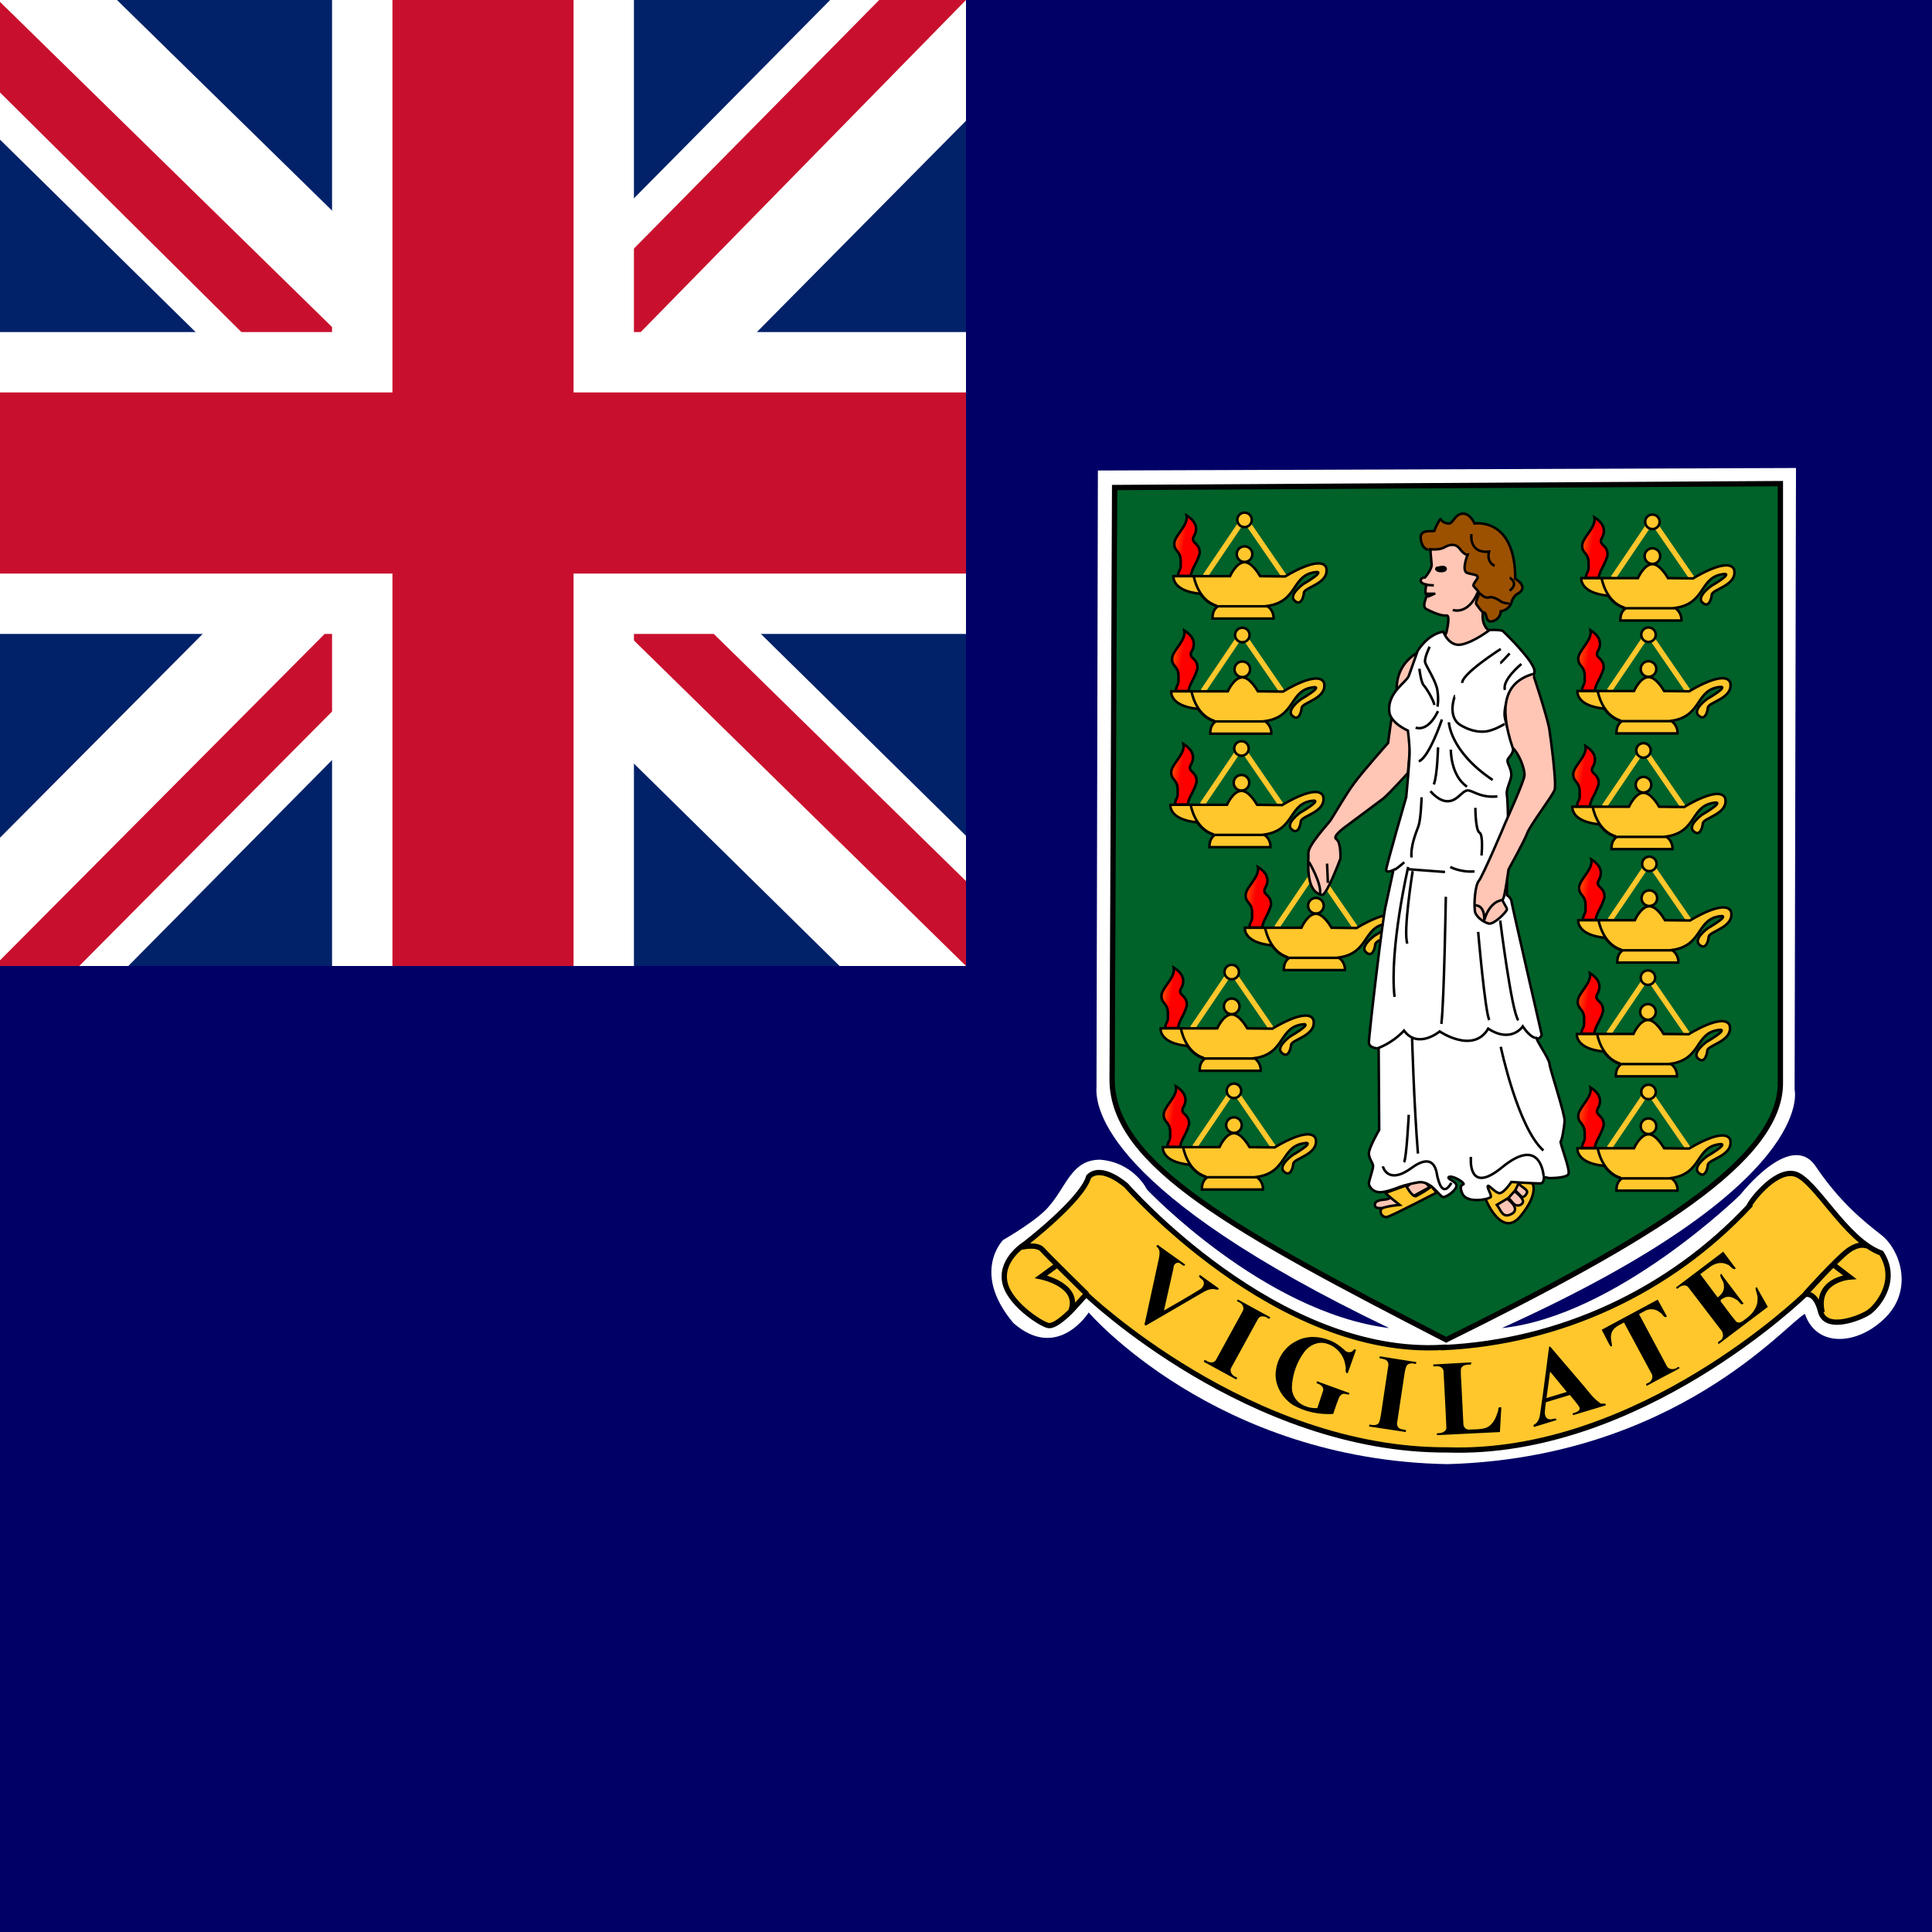
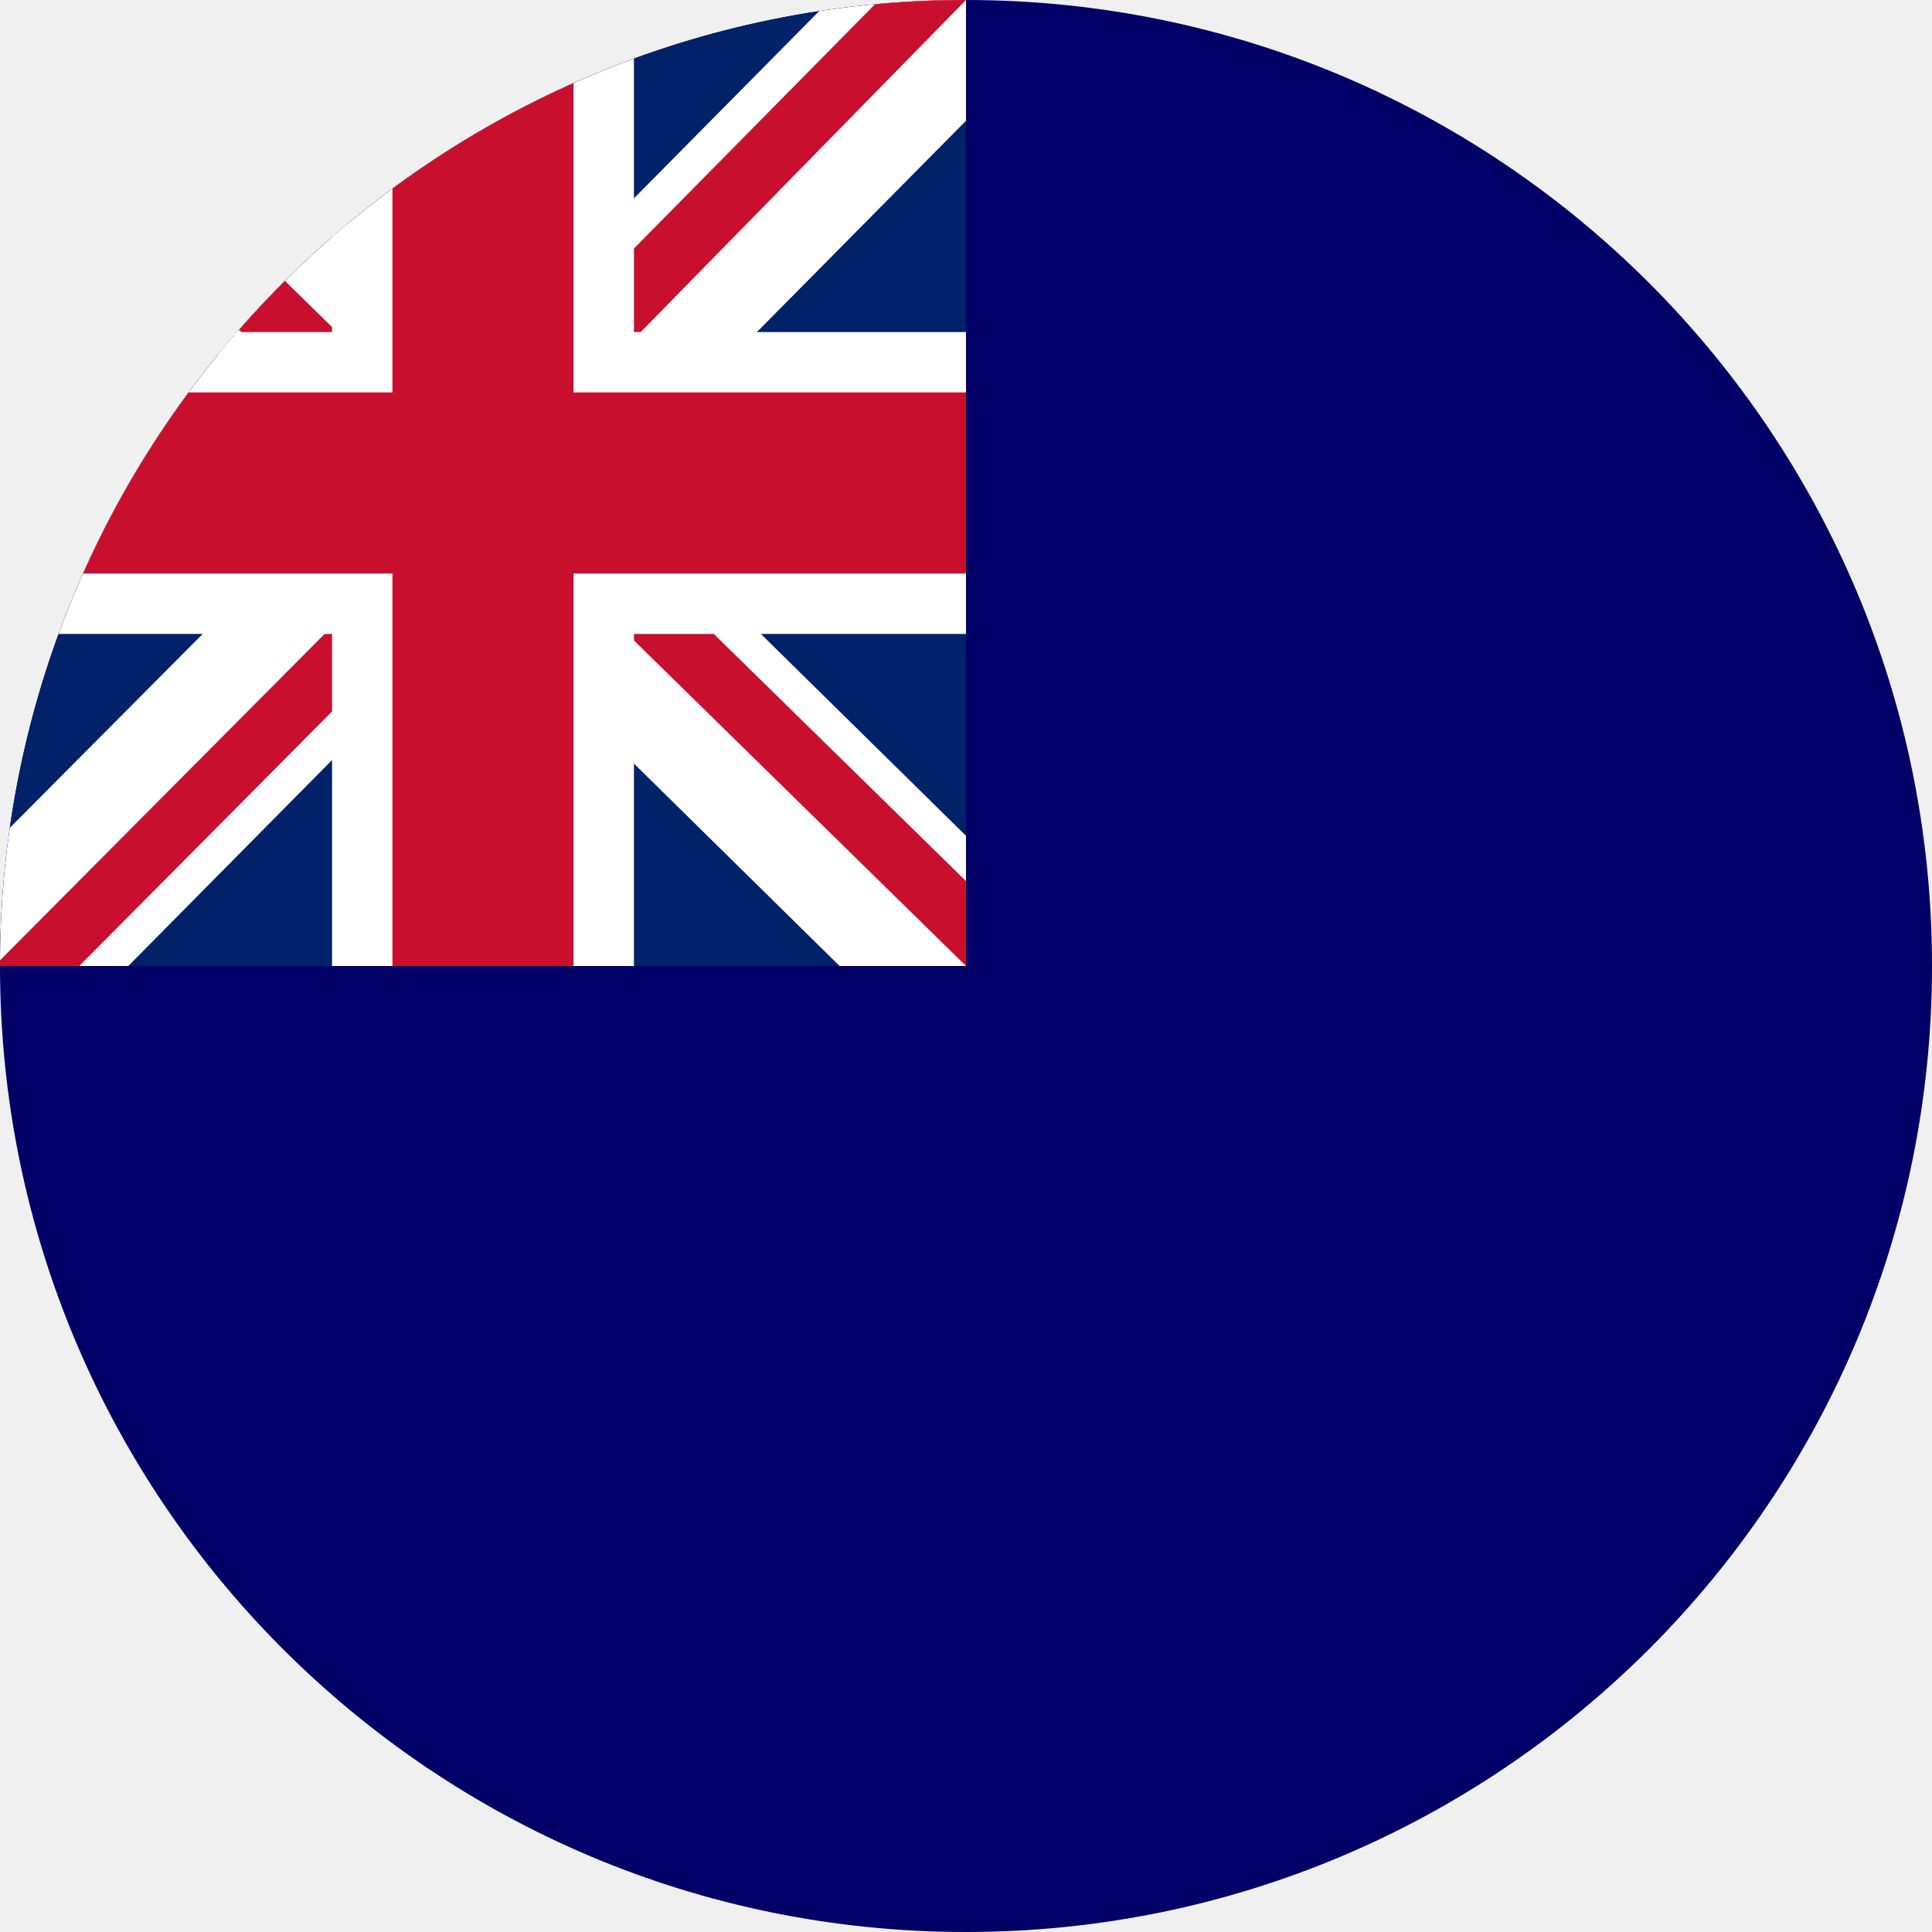
<svg xmlns="http://www.w3.org/2000/svg" xmlns:xlink="http://www.w3.org/1999/xlink" viewBox="0 0 512 512">
-   <defs>
-     <linearGradient id="a" x1="103.1" x2="92.6" y1="111.3" y2="107.8" gradientTransform="matrix(.99614 0 0 2.25255 703.8 -75)" gradientUnits="userSpaceOnUse">
+   <defs mask="url(#a)">
+     <linearGradient id="b" x1="103.1" x2="92.6" y1="111.3" y2="107.8" gradientTransform="matrix(.99614 0 0 2.25255 703.8 -75)" gradientUnits="userSpaceOnUse">
      <stop offset="0" stop-color="red" />
      <stop offset="1" stop-color="#ff0" />
    </linearGradient>
  </defs>
-   <path fill="#006" d="M0 0h512v512H0Z" />
-   <g transform="translate(-282.6 18.3) scale(.73883)">
+   <path fill="#006" d="M0 0h512v512H0Z" mask="url(#a)" />
+   <g mask="url(#a)" transform="translate(-282.6 18.3) scale(.73883)">
    <path fill="#fff" d="m776.3 144 250.4-.9-.5 223s8.8 34-105 85.5c40.9-4.2 85.5-47.8 85.5-47.8s18.1-23.3 27-10.3c8.8 13 17.1 19.6 23.6 24.7 6.5 5 11.6 19 1.9 29.2-9.8 10.3-25.1 11.6-29.3-.9-6.5 3.3-46.4 51.6-128.2 53.9C818.5 499 773 446 773 446s-11.1 17.7-27 3.8c-15.3-18.2-3.7-29.8-3.7-29.8s13-7.4 16.8-12.5c6-7 7.9-16.3 18-16.3 12.2 1 16.8 10.7 16.8 10.7s41.8 44.1 86.9 49.7c-101.7-48.8-105.5-79-105-86.4l.5-221.1z" />
    <path fill="#006129" stroke="#000" stroke-width="1.9" d="m782.3 150.1 238.8-1.4v214.6c.5 28-46.5 56.3-119.9 92.5-75.7-39-119.4-62.7-119.8-93l.9-212.7z" />
-     <g id="b" fill="#ffc72c" stroke="#000" stroke-width=".9">
+     <g id="c" fill="#ffc72c" stroke="#000" stroke-width=".9">
      <path fill="none" stroke="#ffc72c" stroke-width="1.9" d="m814.8 181.8 14-20.7 14.3 20.8" />
      <path d="M831.7 174a2.8 2.8 0 1 1-5.6 0 2.8 2.8 0 0 1 5.6 0z" />
      <path d="M817.4 197.1h21.9s.3-2.8-2.3-4.5c11.5-1.6 8.5-11.6 18-12.2 2 .3-5 4.3-5 4.3s-5.7 4-3 6.1c2 1.7 3-1 3.2-3 .3-2 9.3-3.3 8-9-2.1-4.7-14.7 3.2-14.7 3.2l-9-.1c-.6-1-3-5-5.6-5-3 0-5.2 5-5.2 5h-20.3s-.7 5.3 9.6 6.3c2.3 3 4.1 3.8 6.2 4.6-1.4 1.1-1.8 2.5-1.8 4.3zm1.6-4.4h18.2" />
      <path d="M810.7 182s1.4 8.5 8.2 10.5" />
-       <path fill="url(#a)" d="M809.6 181.8c.6-3.2 1.9-3.8 3.2-8 .2-4-3.2-3.5-2.2-6 1.8-2.9.9-5.6-2.5-7.7.7 3.7-4.4 7.2-4.4 10.2 0 3 2.6 2.4 2.3 7 .2 2.6-.7 2-1 4.5h4.6z" />
+       <path fill="url(#b)" d="M809.6 181.8c.6-3.2 1.9-3.8 3.2-8 .2-4-3.2-3.5-2.2-6 1.8-2.9.9-5.6-2.5-7.7.7 3.7-4.4 7.2-4.4 10.2 0 3 2.6 2.4 2.3 7 .2 2.6-.7 2-1 4.5h4.6z" />
      <path d="M831.5 161.7a2.6 2.6 0 1 1-5.2 0 2.6 2.6 0 0 1 5.2 0z" />
    </g>
-     <use xlink:href="#b" width="100%" height="100%" x="-.8" y="41.3" />
-     <use xlink:href="#b" width="100%" height="100%" x="-1.1" y="82" />
-     <use xlink:href="#b" width="100%" height="100%" x="25.6" y="126.1" />
-     <use xlink:href="#b" width="100%" height="100%" x="-4.6" y="162.2" />
-     <use xlink:href="#b" width="100%" height="100%" x="-3.8" y="204.8" />
-     <use xlink:href="#b" width="100%" height="100%" x="146.3" y=".7" />
-     <use xlink:href="#b" width="100%" height="100%" x="144.9" y="41.2" />
-     <use xlink:href="#b" width="100%" height="100%" x="143.1" y="82.7" />
-     <use xlink:href="#b" width="100%" height="100%" x="145.2" y="123.4" />
-     <use xlink:href="#b" width="100%" height="100%" x="144.7" y="164.2" />
-     <use xlink:href="#b" width="100%" height="100%" x="144.9" y="205.2" />
+     <use xlink:href="#c" width="100%" height="100%" x="-.8" y="41.3" />
+     <use xlink:href="#c" width="100%" height="100%" x="-1.1" y="82" />
+     <use xlink:href="#c" width="100%" height="100%" x="25.6" y="126.1" />
+     <use xlink:href="#c" width="100%" height="100%" x="-4.6" y="162.2" />
+     <use xlink:href="#c" width="100%" height="100%" x="-3.8" y="204.8" />
+     <use xlink:href="#c" width="100%" height="100%" x="146.3" y=".7" />
+     <use xlink:href="#c" width="100%" height="100%" x="144.9" y="41.2" />
+     <use xlink:href="#c" width="100%" height="100%" x="143.1" y="82.7" />
+     <use xlink:href="#c" width="100%" height="100%" x="145.2" y="123.4" />
+     <use xlink:href="#c" width="100%" height="100%" x="144.7" y="164.2" />
+     <use xlink:href="#c" width="100%" height="100%" x="144.9" y="205.2" />
    <g fill="#ffc6b5" stroke="#000" stroke-width=".9">
      <path fill="#ffc72c" d="M915.8 406.3s5.7 13.2 12.2 5c6.5-8 4.2-11.5 4.2-11.5l-14.6-7.9-4.3 9 2.5 5.4z" />
      <path d="M928.4 404.6s1 .1 1.7-1.3c.8-1.4-1.7-2-2.9-3.6l-1.2 2.5zm-33-3.6-12.8 7s-6.4 1.3-6.8 0c-.5-1.2.1-2.3 3.5-2.5 3.3-.1 12.3-8.4 12.3-8.4l3.8 4zm.2-227.9.4 4.6c.2 1.6-2.5 5-2.6 4.8-.2-.2-1.5.2-1.3 1.1.1 1 2 1.3 2 1.3s-.7 3.3 0 3.5c.8.1-2 4.2 0 5.3 2.1 1.1 5.6 2.6 7.2 2.3 1.6-.4 0 6.1 0 6.1l-4.5 9.5 24.4-2.5-5-8s-2.4-1.7-1.8-6.3c.7-4.5-.3-25.3-.3-25.3l-17.4-2.4-1.1 6zm-4.5 36.2s-7.9 3.6-7.6 13.4c-2 9.5-3.1 19-3.1 19s-9.4 10.6-12.2 14.5c-2.9 3.8-7.2 11.5-8.7 13.6-1.6 2-7.8 8.8-7.7 11.4.2 2.5-1.4 13.8 4.8 15 1.6.7 6.7-13 6.7-13s.3-5.8-1.5-7c-1.7-1 3.8-4.8 3.8-4.8l13-9.7c2.4-2 8.9-9.2 8.9-9.2l3.6-43.2z" />
      <path fill="#fff" d="M900.2 201.8s2 5.6 6.6 4.6 10-5.2 10-5.2 4.3-.2 4.9.5c.6.6 11.6 11.2 11.2 14.5-.3 3.4-5 2.4-6.8 4.6-1.7 2.2-4.6 7.8-3.8 12 .8 4 3.2 9.4 2.9 11.5-.3 2-2 2.7-2 3.8 0 1 1.4 3 1.4 5 0 2.1-2 5.1-1.6 7.2.3 2 .4 8 .4 8l-.4 28s1.6.9 1.7 2.5c.2 1.5 10.8 47.6 10.8 47.6s-.5 1.5-1.6 1.3c-1.1-.2 4.3 7.1 4.4 9.2.2 2 5.6 18.2 5.4 20.4-.1 2.2-1 7.2-1.4 7.3-.5.2 3.5 10.2 2.8 11.7-.6 1.6-7 1.5-7 1.5l-1.8-.4s.1 2.1-1.1 2.3c-1.3.1-10.6-.5-10.6-.5s-2.7 4.1-4.3 4c-1.6-.2-3.7-3-4.1-2.6-.5.5 1.4 3.2 1 4-.6.8-8.6 2.5-10.2-1.3-1.6-3.8 1-2.8.4-3.6-.4-.8-4-2.9-5.2-2.3-1 .7 2.9 1.6 2.7 3.2-.1 1.6-3.5 4-4.7 4-1.3 0-4.3-5.9-8.8-5.3-4.4.7-7.2 1.8-7.2 1.8s-5.3 2.2-7.5 1.7c-2.2-.4-3.2-2.2-3.2-3.1 0-1 1.6-5.1 1.5-6.4-.2-1.2-1.5-2.5-1.5-4.4 0-2 3.7-8.4 3.7-8.4l-.2-29.2s-3.3 0-3.5-2c-.1-2 5.1-46.1 6-49l2.8-13s-2.4 1.2-2.6 0c-.1-1 7.2-26.2 7.2-26.2s1.2-12.6 1.2-15.9c0-3.3-.6-7.9-.6-7.9s-6.5-2.8-6.7-7c-.6-6.7 6.2-10.4 7-12.6l3.2-9s3.5-6 9.2-6.9z" />
      <path fill="#ffc72c" d="M897.8 403s-15.4 8-17.6 8.7c-2.2.6-3.6-2.7-1.4-3.3 2.2-.7 5.7-1 5.7-1s-5.2-4.1-5-4.3l7.2-2.6c.2 0 2.2 4 3.6 3.8a31 31 0 0 0 5.6-3.5l1.9 2.2z" />
      <path d="M919.4 407.4c1.5 1.9 2 5.1 5.4 3.2 3.3-1.9-1.7-5.4-1.7-5.4z" />
      <path d="M925.5 407.1s1.6 1.3 3-.2c1.4-1.4-2.8-4.4-2.8-4.4l-2.1 2.4zm6.8-190.1c.2 0 5.2 15.6 5.9 19.6.6 4 2.7 19.8 1.9 22-.8 2.2-8.9 12.8-9.8 15.5-1 2.7-6.7 13-6.7 13s-1.4 10.2-2 10.6c-.7.5 1.6 3 1.4 3.8-.3 1-4.6 5.4-6.5 5-2-.5-5-2.7-5-4.8-.3-2 0-8.9 1.5-10.6 1.4-1.8 8.9-19.3 9.3-20.4.5-1.2 6.8-15 7-17.3.2-2.4-2-7.9-4.2-9.9-5-14.7-3-23.5 7.2-26.5z" />
      <path fill="#9c5100" d="M895 172.2s3.6.5 5.5-.6 4.1-1.6 5.7.6c1.6 2.2 2.7 2 2.7 2s-2.4 6 0 6.6c2.3.6 3.5.6 3.6 1.4.2.8-2 2.5-1.4 3.3.6.8 1.7 1.7 1.9 2.4.1.6-1.4 3.3-1 4 .5.6 2 3.1 2.9 3.1 1 0 .3 4 3.2 3 2.8-1 2.7-3.5 2.7-3.5s3-.4 3.8-3.1c.7-2.7 2.6-3.4 2.6-3.4s3.8-2-1.2-5.2c0-22.2-14.6-19.8-14.6-19.8s-1.7-4-4.6-3.5c-2.8.5-3 3.8-5 3.5-2.1-.3-2.6-1.7-2.7-1.6-.2.2-2 3.4-2 4.1 0 .8-5.5-1-5 3 .5 4.2 3.2 4 3 3.7z" />
      <g fill="none">
        <path d="M920.8 208s-14.1 9-13.8 12.2m17-10.6s-3.2 3.5-3.4 3.5m7.6.3s-7 5.7-5.9 9.3m-27-15.5s-2.1 4.3-1.6 5.7c.4 1.4 4 6.8 4.4 10.1.5 3.4 0 5.7 0 5.7m-6.5-13.6s.6 5 1.6 6 3.5 5.3 3.8 7m-6.7 8.1s4.2 2 8-5.9m6.1-5.5c-.1 0-3 7.7 2.1 10.6 5 2.9 8.9 2.5 11 1.7 2.3-.7 4.7-2.2 4.7-2.2m-20-.6s.3 10.4 15.7 20.7m-15-10.9s-.2 9.2 5.8 13.3m-9-24.1s-4.6 13.7-8.3 15m6.9-5s-.2 9.8-1.5 13.3m-1.2 2.4s3.1 4 6.6 3.6c3.5-.3 5-4.4 7.3-3.8 2.4.7 4.6 2.6 10.1 2.1m-7.9 4.1s0 8.1 1.5 8.9c1.4.8.7 8.2.7 8.2m-21.5-20.9s-.2 7.6-1.1 10.3c-1 2.7-2.9 7.3-2.5 11.3m-6.1 4.4c.8-.3 3.5-2.7 3.5-2.7m1.4 1.7s-6.8 29.2-4.9 46.6m6.5-45.1s-3.5 21.8-1.9 26m.2-26.7 13.3 1m1.9-1.8s3.6 2 8.7 1.6m-10.3 9.1s-.6 37.3-1.6 45.6m21.1-37.1s4.1 32.8 6.5 35.8m-14.4-31.7s2.5 29 4 31.6m-40 10.1s5-1.6 9.4-6.3c5 6.8 12.8.3 12.8.3s12 8.2 17.4-1c8.3 5.4 12.4-.8 12.4-.8s3 4.6 5.2 4.1m-13.1 3.2s6.1 29 15.3 37.2" />
        <path d="M889 347.7s.7 24.2 2.1 41.3m-3.3-13.9s-.8 15.8-1.7 17m-7.6 1.5s1.7 6.9 10.4.5c8.7-6.3 8.9 2.4 9.2 3.3.3 1 1.7 7.8 5 2.1m7-9.3s-1.4 14 11.1 3.8c12.5-10.3 14.6-.2 15 3m-25.9-230.2s-1.1 7 6.3 6.3c-1 3.9 2 5.1 2 5.1m5.4 4.3c.2 0 3.4 2 0 4.6m-10.7.9s1.6 2 3.3 1.5c1.8-.5 4.6 1.7 4.6 1.7s2.4.8 2.7.3m-20.3 2.5s5.4 2.1 9-6.4m-18.9-2.6 3.1.2M858.5 285l.3 6.9m-6.8-7.5s4.5 7.5 4 11.4" />
        <path stroke-linejoin="round" d="M894.1 188.2h2.9l-2.5 1.1M911.7 300s3.3-.4 3.2 5.2c2.1-7 6.4-7.1 6.4-7.1" />
        <path stroke-linejoin="round" stroke-width="1.7" d="M898.1 179.3c.5 0 2.2-.6 2.5-.1.4.4-1.9.8-2.5.1z" />
      </g>
    </g>
    <g fill="none" stroke="#000" stroke-width="1.9">
      <path fill="#ffc72c" d="M900.3 458.6a160.4 160.4 0 0 0 109.6-50.7c-.4-.4 8.9-13.4 16.3-11.6 7.4 1.9 18.1 23.7 31.1 28.4 6.5 10.2-1.8 19.5-4.6 21.3-2.8 1.9-15.4 7-17.2-.4-1.9-7.5-5.6-6-5.6-6s-59.5 58-128.2 55.7c-71 .4-129.6-55.8-129.6-55.8l-5.1 5.6s-5.6 6-8.4 5.6c-2.8-.5-14.9-8.4-15.8-16.3-1-7.9 7.4-13 7.4-13s20.5-15.8 22.8-24.1c4.7-4.7 13.5 3.2 13.5 3.2s53.9 61.8 113.8 58z" />
      <path d="M748.9 422.6s5.5-1.4 7.5.9 16 16 16 16" />
      <path d="m761.5 429.1-5.6 4.1s14 2.8 10.8 12m285.6-23s-2.7-1.5-7 1.7c-4.4 3.3-15.3 15.5-15.3 15.5" />
      <path d="m1039.9 428.7 6 4.6s-12.5.9-9.8 12.7" />
    </g>
    <path d="M819.7 437.4c-.4 1-1.4 0-2.2.2-2 0-3.8 1.4-5.6 2.4l-18.4 10.7c-.6-.2-.5-.7-.3-1.2l5-23c.2-1.3.6-3-.7-4-.5-.4.3-1.1.7-.4l9.4 6.7c-.3.9-.9.2-1.4-.1-1.3-1.3-2.9-.1-2.8 1.5l-3.4 15.1c4.2-2.4 8.4-4.8 12.6-7.4 1.4-.6 2.5-2.6 1-3.8-.6-.4-1.6-1.3-.6-1.5l6.7 4.8zm6.6 32c-.2.6-.5.7-1 .3l-11-6c.1-.7.4-.8.9-.4 1 .7 2.6 1 3.4-.2l4-7.3 5.6-10.2c.8-1.3-.1-2.8-1.3-3.3-.4-.2-1-.4-.5-.8.2-.3.8.3 1.1.4l10.6 5.8c-.1.6-.4.7-.9.3-1-.7-2.6-1-3.4.2l-4 7.3-5.6 10.2c-.8 1.2.1 2.8 1.3 3.3l.8.4zm42.6-10-3 8.4c-1.3-.1-.4-1.7-.8-2.5a9.5 9.5 0 0 0-7-8.2c-3-.8-6 .7-7.8 3.1a22.9 22.9 0 0 0-4.4 12.2 7 7 0 0 0 3.2 6.4 10 10 0 0 0 5.9 1.5l2.1-6.3c.3-1.4-1.2-2.3-2.3-2.6-.2-.4.2-1 .7-.5l11 4c0 1.3-1.6-.2-2.5.4-1.3.5-1.4 2.1-2 3.3l-1.3 3.8c-5 .3-10-.7-14.4-3.2-4.1-2.6-7-7.7-6.1-12.7.6-4.3 3.3-8.3 7.2-10.2 3.6-2 8-1.9 11.8-.4 2 .7 3.8 2 5.4 3.4 1 1.3 2.8 1.3 3.6-.1l.7.2m17.9 28.8c0 .4 0 .9-.6.6l-12.6-1.9c0-.5 0-.9.6-.6 1 .2 2.6.2 3-1 .6-1.7.7-3.5 1-5.2l2.2-14.6c.3-1 0-2.2-1.1-2.6-.7-.3-1.3-.3-2-.5 0-.4 0-.8.6-.6l12.6 2c0 .4 0 .8-.6.6-1-.3-2.5-.2-3 1-.6 1.6-.7 3.4-1 5.1l-2.2 14.6c-.3 1 0 2.3 1.2 2.7l2 .4zM921 480l-.5 8.9-22.6 1.1c-.1-.5 0-.8.6-.7 1.1 0 2.6-.5 2.8-1.8l-.3-6.6-.7-13.4c.1-1.3-1-2.3-2.3-2.2-.4-.2-1.5.4-1.4-.3-.2-.6.7-.3 1-.4l12.6-.7c0 .6 0 .9-.7.8-1.1 0-2.6.2-3 1.6-.1 1.9.1 3.8.2 5.7l.7 14c0 1.1 1 2.2 2.2 2 1.8-.1 3.7 0 5.5-.5 2.5-.7 3.8-3.2 4.5-5.5.5-.6 0-2.2 1-2h.4m17.5-21.8c-.6 0-.3.8-.5 1.2-1 7.5-1.9 15-3 22.4-.2 1.7-.6 3.6-2.2 4.4-.6.3-.1 1.2.5.7l7.5-2.3c-.1-1.2-1.6 0-2.4-.3-1.7 0-2-2.1-1.7-3.4 0-1 .2-1.8.3-2.7l8.6-2.6c1.1 1.4 2.3 2.7 3.3 4.2.8 1.4-1 2-2 2.3-.6 0-.2 1 .3.6l11.3-3.4c0-1.3-1.6 0-2.3-1-2.2-1.5-3.7-3.7-5.4-5.7l-12.3-14.4zm0 9 6 7.3-7.3 2.2 1.3-9.5zm38.6-25.8 3.3 6c-1 1-1.6-1.1-2.5-1.4a4.7 4.7 0 0 0-5.5-.5l-2 1.1 9.8 18.3c.5 1.5 2.4 1.8 3.7 1 .4-.4.9-.6 1 .1-1.6 1-3.5 1.9-5.2 2.8l-6.5 3.5c-.5-.5-.2-.8.4-1a2.4 2.4 0 0 0 1.1-3.7l-9.7-18c-1.8 1-4 1.8-4.5 4-.5 1.5.2 3.2.2 4.4-.5.6-.7-.2-1-.6l-2.7-5.2 20.1-10.8zm15.3-9.1 6.2 8.3c1.4-1 2.6-2.6 2.2-4.4.2-1.4-1.8-3-1.1-4 .4-.2.7.8 1 1.1l7.2 9.5c-1 1-1.6-1.1-2.6-1.4-1.4-1-3.3-1.5-4.8-.4-1.1.4-1 1-.3 1.7 1.6 2.1 3.2 4.4 5 6.5 1 1 2.4 0 3.3-.8 2.4-1.6 4.5-4.2 4.4-7.2.2-1.4-.7-2.8-.7-4 .6-.7.7.4 1 .8l3.4 6-17.6 13.3c-.7-.5 0-.9.5-1.2 1.6-1 1.1-3.1 0-4.2L988.1 437c-1-1.3-2.8-.6-3.7.3-.5.6-1-.5-.3-.6l16.5-12.5 4.5 6c-1 1-2-1.3-3.1-1.4-2.2-1.2-4.8-.3-6.6 1.2l-3.1 2.3" />
  </g>
-   <path fill="#012169" d="M0 0h256v256H0Z" />
-   <path fill="#fff" d="M256 0v32l-95 96 95 93.5V256h-33.5L127 162l-93 94H0v-34l93-93.5L0 37V0h31l96 94 93-94z" />
-   <path fill="#c8102e" d="m92 162 5.5 17L21 256H0v-1.5zm62-6 27 4 75 73.5V256ZM256 0l-96 98-2-22 75-76ZM0 .5 96.5 95 67 91 0 24.5Z" />
-   <path fill="#fff" d="M88 0v256h80V0ZM0 88v80h256V88Z" />
-   <path fill="#c8102e" d="M0 104v48h256v-48ZM104 0v256h48V0Z" />
+   <path fill="#012169" d="M0 0h256v256H0Z" mask="url(#a)" />
+   <path fill="#fff" d="M256 0v32l-95 96 95 93.5V256h-33.5L127 162l-93 94H0v-34l93-93.5L0 37V0h31l96 94 93-94z" mask="url(#a)" />
+   <path fill="#c8102e" d="m92 162 5.5 17L21 256H0v-1.5zm62-6 27 4 75 73.5V256ZM256 0l-96 98-2-22 75-76ZM0 .5 96.5 95 67 91 0 24.5Z" mask="url(#a)" />
+   <path fill="#fff" d="M88 0v256h80V0ZM0 88v80h256V88Z" mask="url(#a)" />
+   <path fill="#c8102e" d="M0 104v48h256v-48ZM104 0v256h48V0Z" mask="url(#a)" />
+   <mask id="a">
+     <circle cx="256" cy="256" r="256" fill="#fff" />
+   </mask>
</svg>
